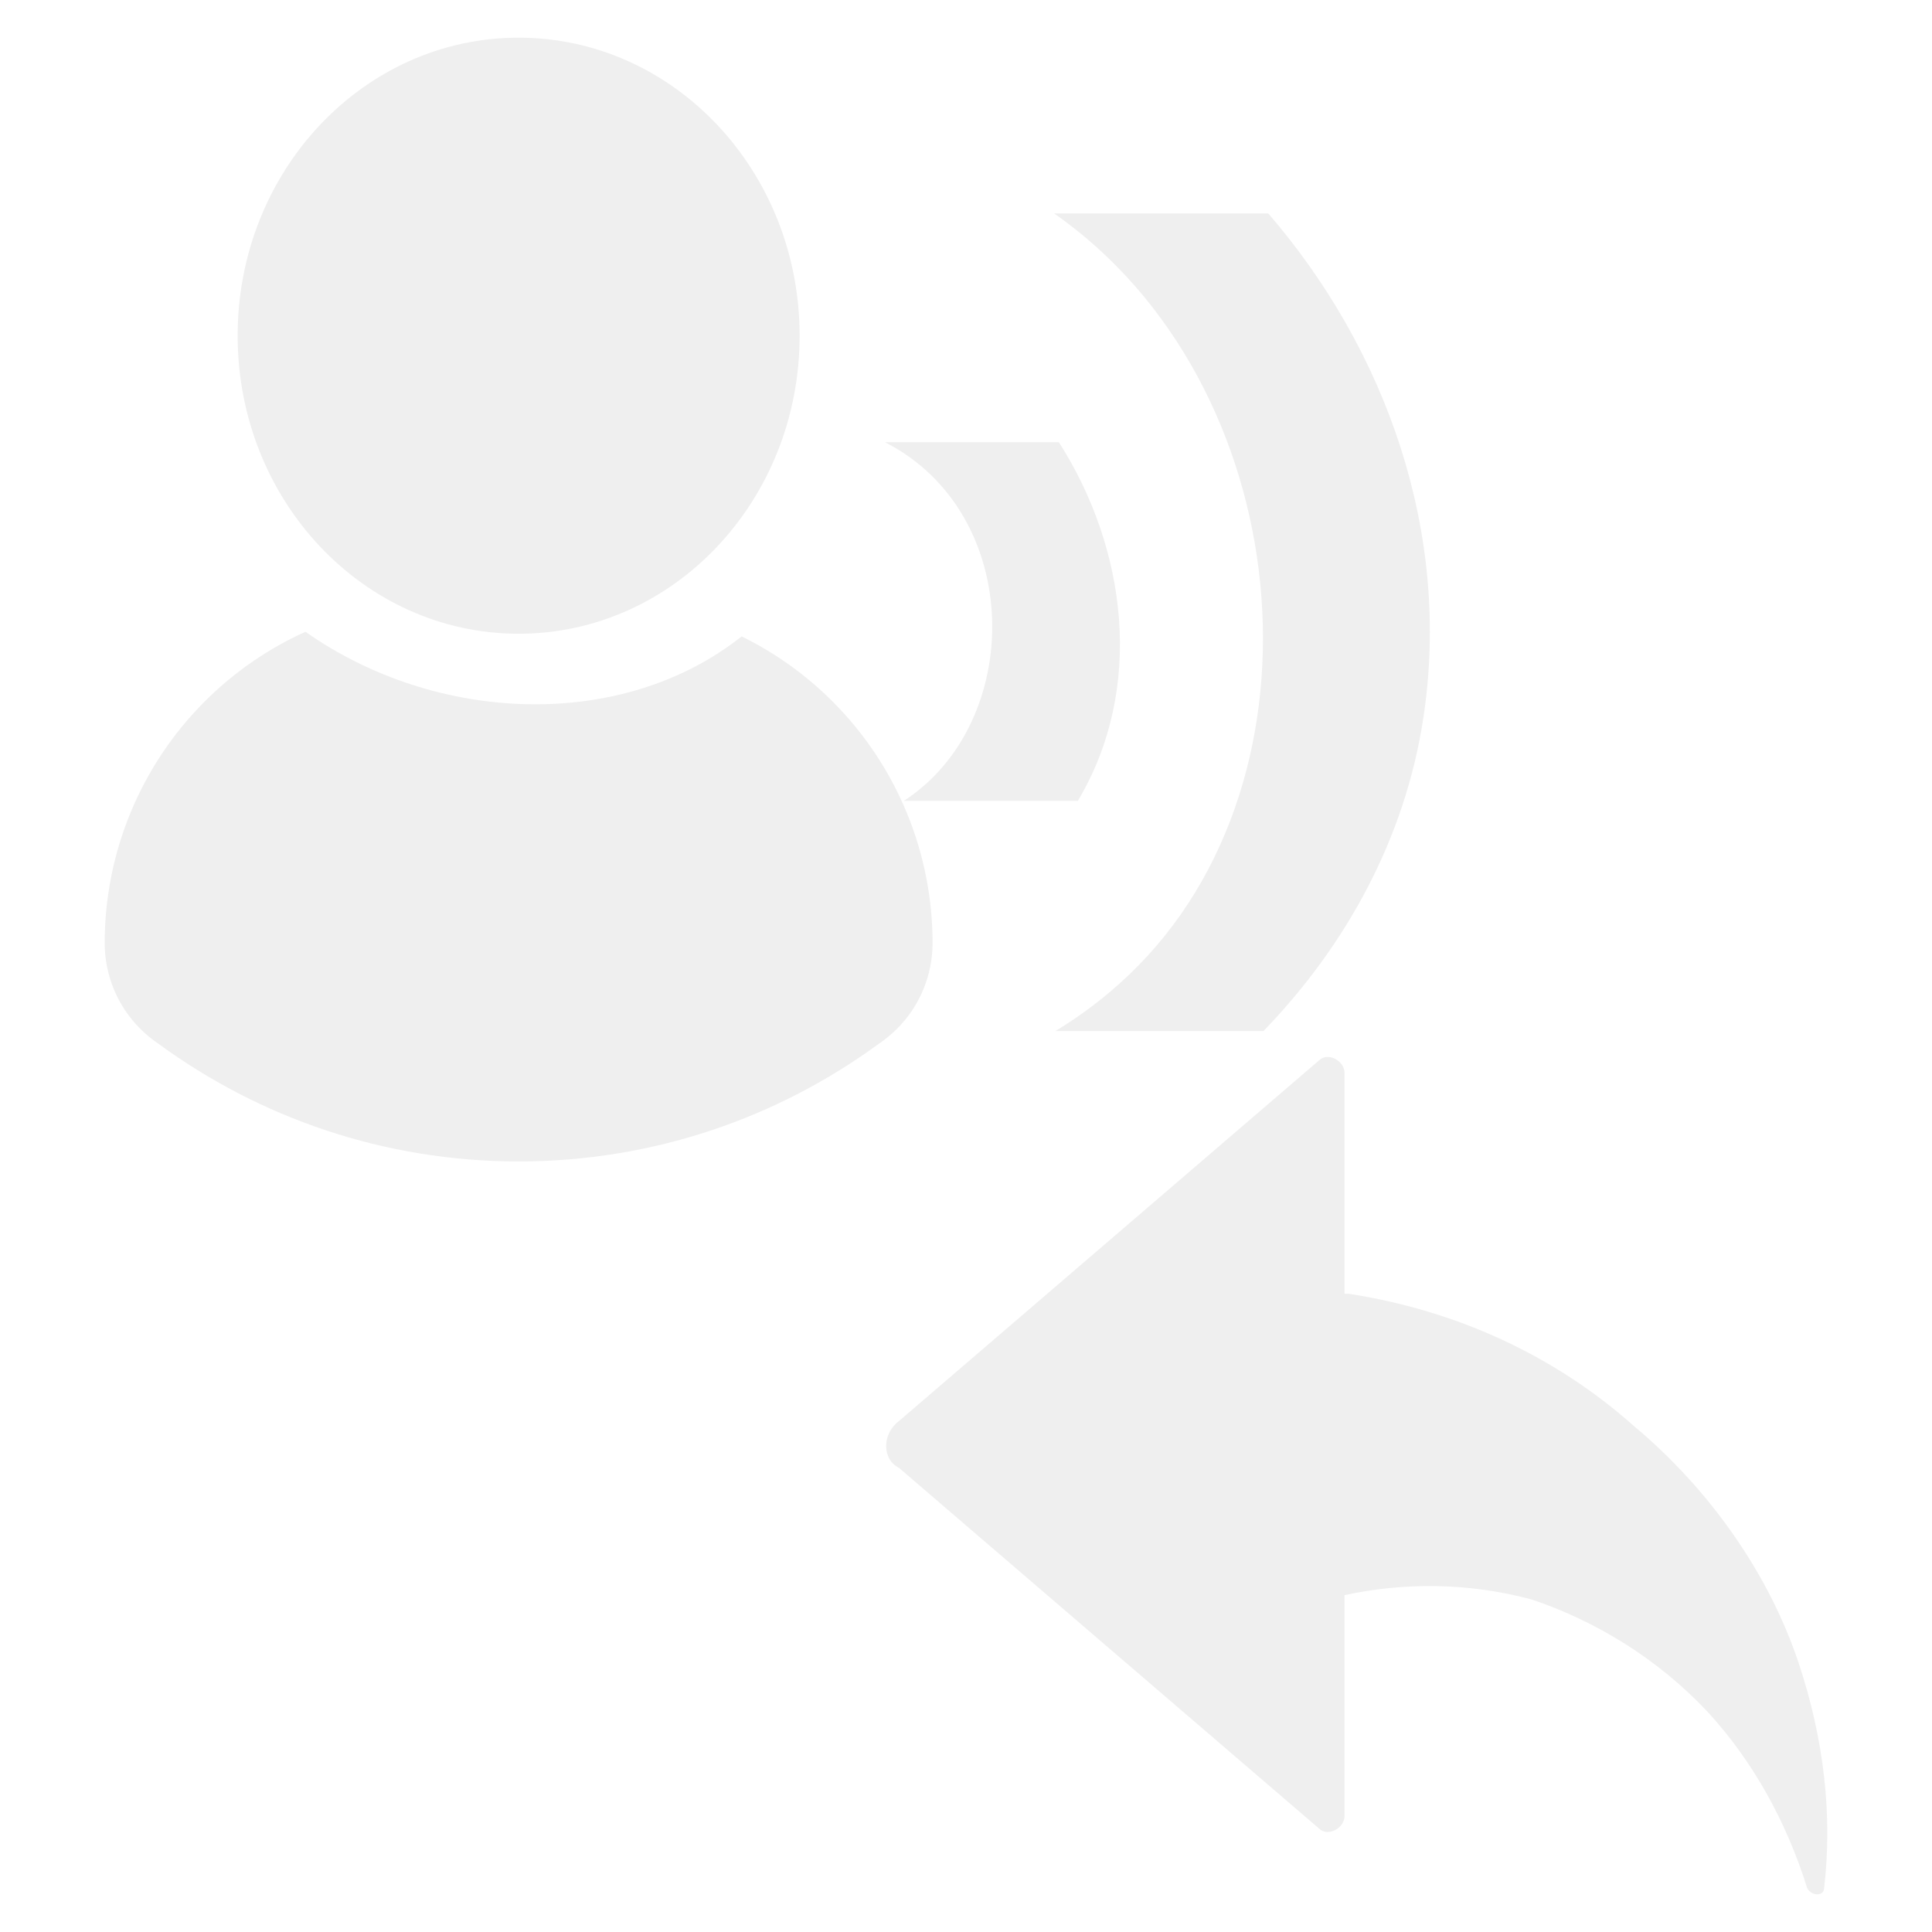
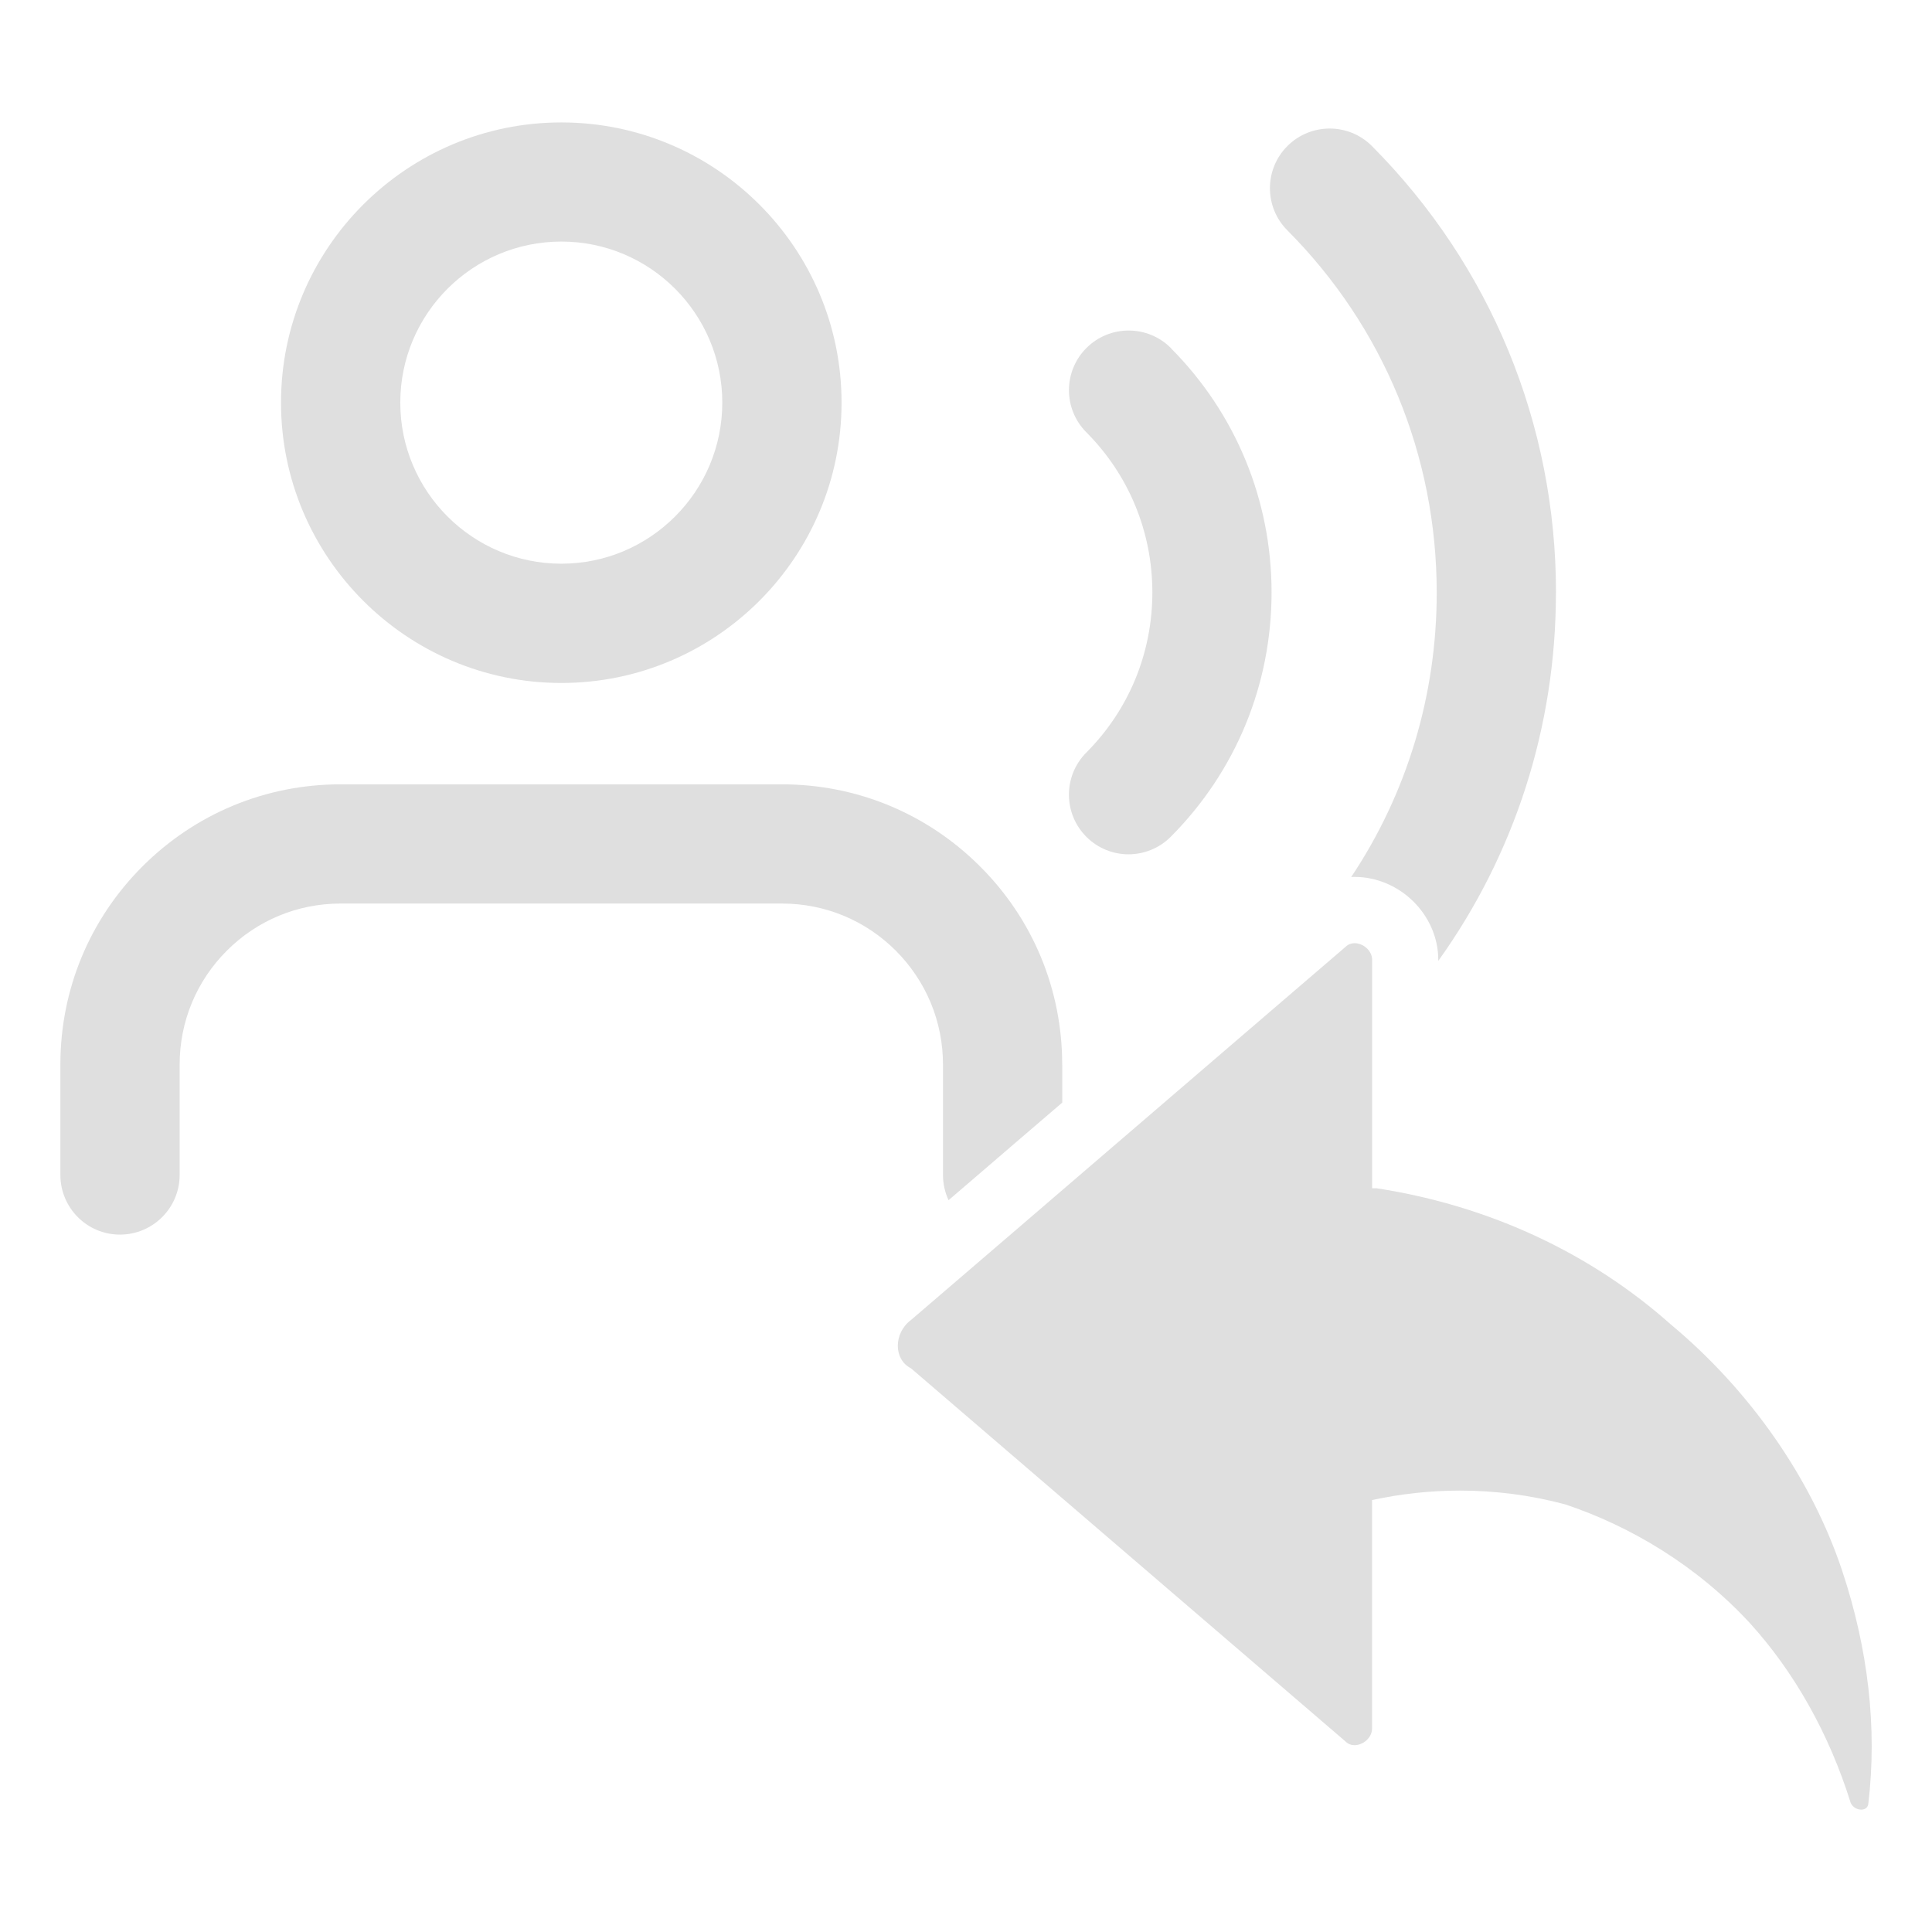
<svg xmlns="http://www.w3.org/2000/svg" id="Ebene_1" viewBox="0 0 288 288">
  <defs>
-     <style>.cls-1,.cls-2{fill:#efefef;}.cls-2{fill-rule:evenodd;}</style>
+     <style>.cls-1{fill-rule:evenodd;}.cls-1,.cls-2{fill:#dfdfdf;}</style>
  </defs>
-   <path class="cls-1" d="m160.676,119.376h-25.929c17.993-11.675,17.993-42.848-2.838-53.462h25.929c10.12,15.797,12.847,36.678,2.838,53.462Z" />
-   <path class="cls-1" d="m188.345,153.696h-31.013c3.887-2.357,7.577-5.146,10.971-8.392,30.89-29.458,24.991-88.264-11.169-113.489h31.926c17.598,20.412,27.336,47.661,23.103,75.293-2.727,17.845-11.453,33.79-23.818,46.588Z" />
-   <path class="cls-2" d="m23.628,155.597c-.975-.654-1.888-1.407-2.727-2.246-3.394-3.381-5.294-7.985-5.294-12.773v-.012c0-13.501,5.368-26.459,14.92-36.011,4.381-4.381,9.466-7.874,15.007-10.379,19.388,13.662,47.081,14.908,65.025.691,4.973,2.444,9.552,5.702,13.538,9.688,9.552,9.552,14.92,22.51,14.92,36.011v.012c0,4.788-1.901,9.392-5.294,12.773-.839.839-1.752,1.592-2.727,2.246-15.056,11.021-33.617,17.537-53.684,17.537-20.067,0-38.628-6.516-53.684-17.537Z" />
-   <ellipse class="cls-1" cx="77.312" cy="50.043" rx="41.886" ry="44.428" />
-   <path class="cls-2" d="m133.998,218.802l62.634,53.777c1.265,1.265,3.796,0,3.796-1.898v-32.899c8.857-1.898,18.347-1.898,27.837.633,9.49,3.163,18.98,8.857,26.572,17.082,6.327,6.959,11.388,15.817,14.551,25.939.633,1.265,2.531,1.265,2.531,0,1.265-10.755,0-22.143-3.796-33.531-4.429-13.286-13.286-25.939-24.674-35.429-11.388-10.123-25.939-17.082-42.389-19.613h-.633v-32.899c0-1.898-2.531-3.163-3.796-1.898l-62.634,53.777c-2.531,1.898-2.531,5.694 0,6.959Z" />
+   <path class="cls-2" d="M158.35,158.7v5.66l-6.81,5.84-7.26,6.24-2.88,2.47c-.53-1.15-.83-2.42-.83-3.77v-16.44c0-6.41-2.5-12.44-7.03-16.98-4.53-4.53-10.56-7.03-16.98-7.03H50.77c-6.41,0-12.43,2.5-16.96,7.03-4.53,4.53-7.03,10.56-7.03,16.98v16.44c0,4.92-3.99,8.9-8.9,8.9s-8.88-3.98-8.88-8.9v-16.44c0-11.16,4.34-21.65,12.23-29.54,7.9-7.89,18.38-12.24,29.54-12.24h65.79c11.16,0,21.65,4.35,29.54,12.24,7.9,7.88,12.24,18.39,12.24,29.54Z" />
+   <path class="cls-2" d="M83.68,18.25c-23.04,0-41.79,18.74-41.79,41.77s18.74,41.79,41.79,41.79,41.77-18.74,41.77-41.79-18.74-41.77-41.77-41.77ZM83.68,84.03c-13.24,0-24.01-10.76-24.01-24.01s10.76-24.01,24.01-24.01,23.99,10.77,23.99,24.01-10.76,24.01-23.99,24.01Z" />
+   <path class="cls-2" d="M174.54,51.88c-3.46-3.47-9.09-3.48-12.57-.02-3.48,3.46-3.5,9.09-.04,12.57,6.35,6.38,9.85,14.86,9.85,23.88s-3.5,17.51-9.85,23.88c-3.46,3.48-3.45,9.11.04,12.58,1.73,1.72,4,2.58,6.26,2.58s4.57-.88,6.3-2.62c9.69-9.74,15.02-22.67,15.02-36.42s-5.34-26.69-15.02-36.42ZM231.95,88.35c0-25.14-9.75-48.79-27.44-66.58-3.47-3.47-9.09-3.48-12.58-.02-3.48,3.46-3.5,9.09-.04,12.57,14.37,14.43,22.28,33.63,22.28,54.04,0,15.31-4.45,29.94-12.75,42.38.16-.02.33-.02.49-.02,6.77,0,12.49,5.66,12.49,12.37v.15c11.39-15.89,17.54-34.9,17.54-54.87Z" />
+   <path class="cls-1" d="M278.51,268.78c0,.65-.49.98-1.06.98s-1.24-.32-1.56-.98c-3.27-10.48-8.51-19.65-15.06-26.85-7.86-8.5-17.68-14.39-27.49-17.67-5.26-1.41-10.53-2.06-15.69-2.06-4.47,0-8.87.49-13.12,1.41v34.04c0,1.42-1.36,2.5-2.61,2.5-.48,0-.95-.16-1.32-.53l-64.8-55.65c-2.62-1.31-2.62-5.24,0-7.2l14.93-12.81,7.26-6.24,31.56-27.11,11.06-9.49c.37-.36.84-.52,1.32-.52,1.25,0,2.61,1.08,2.61,2.48v34.05h.65c17.03,2.62,32.09,9.82,43.86,20.29,11.79,9.82,20.95,22.92,25.54,36.67,3.93,11.77,5.24,23.56,3.93,34.69Z" />
</svg>
